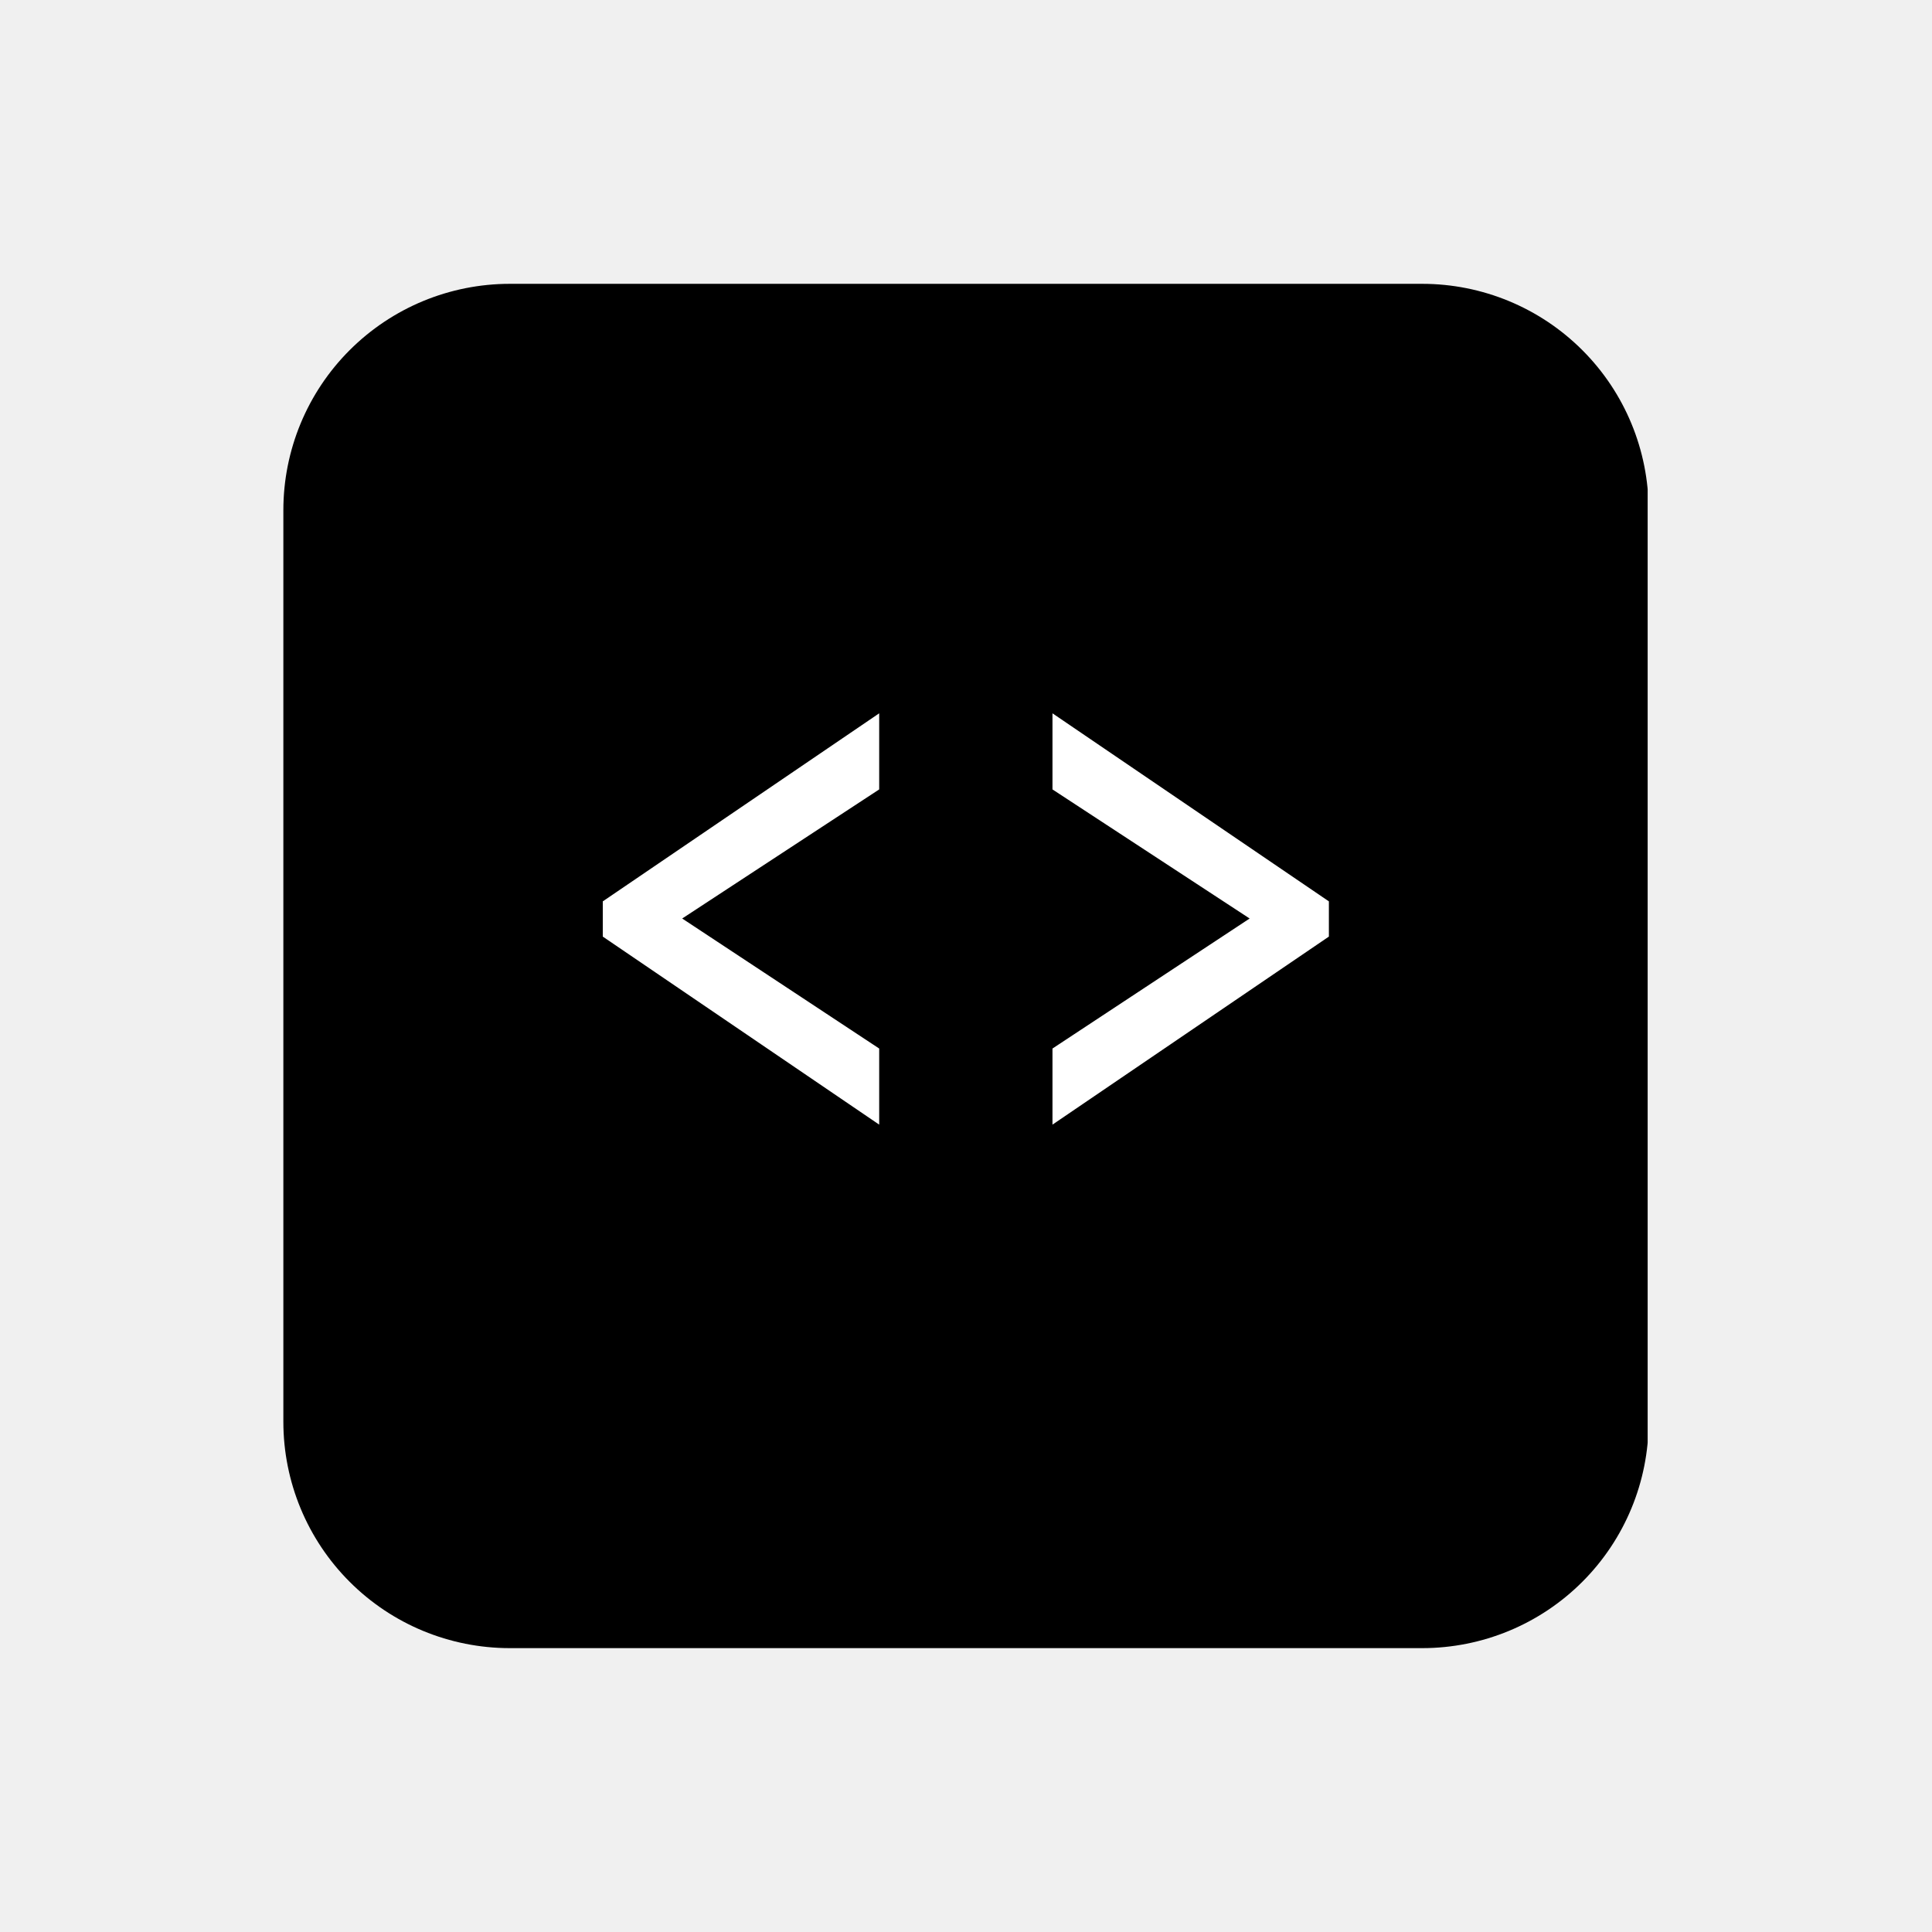
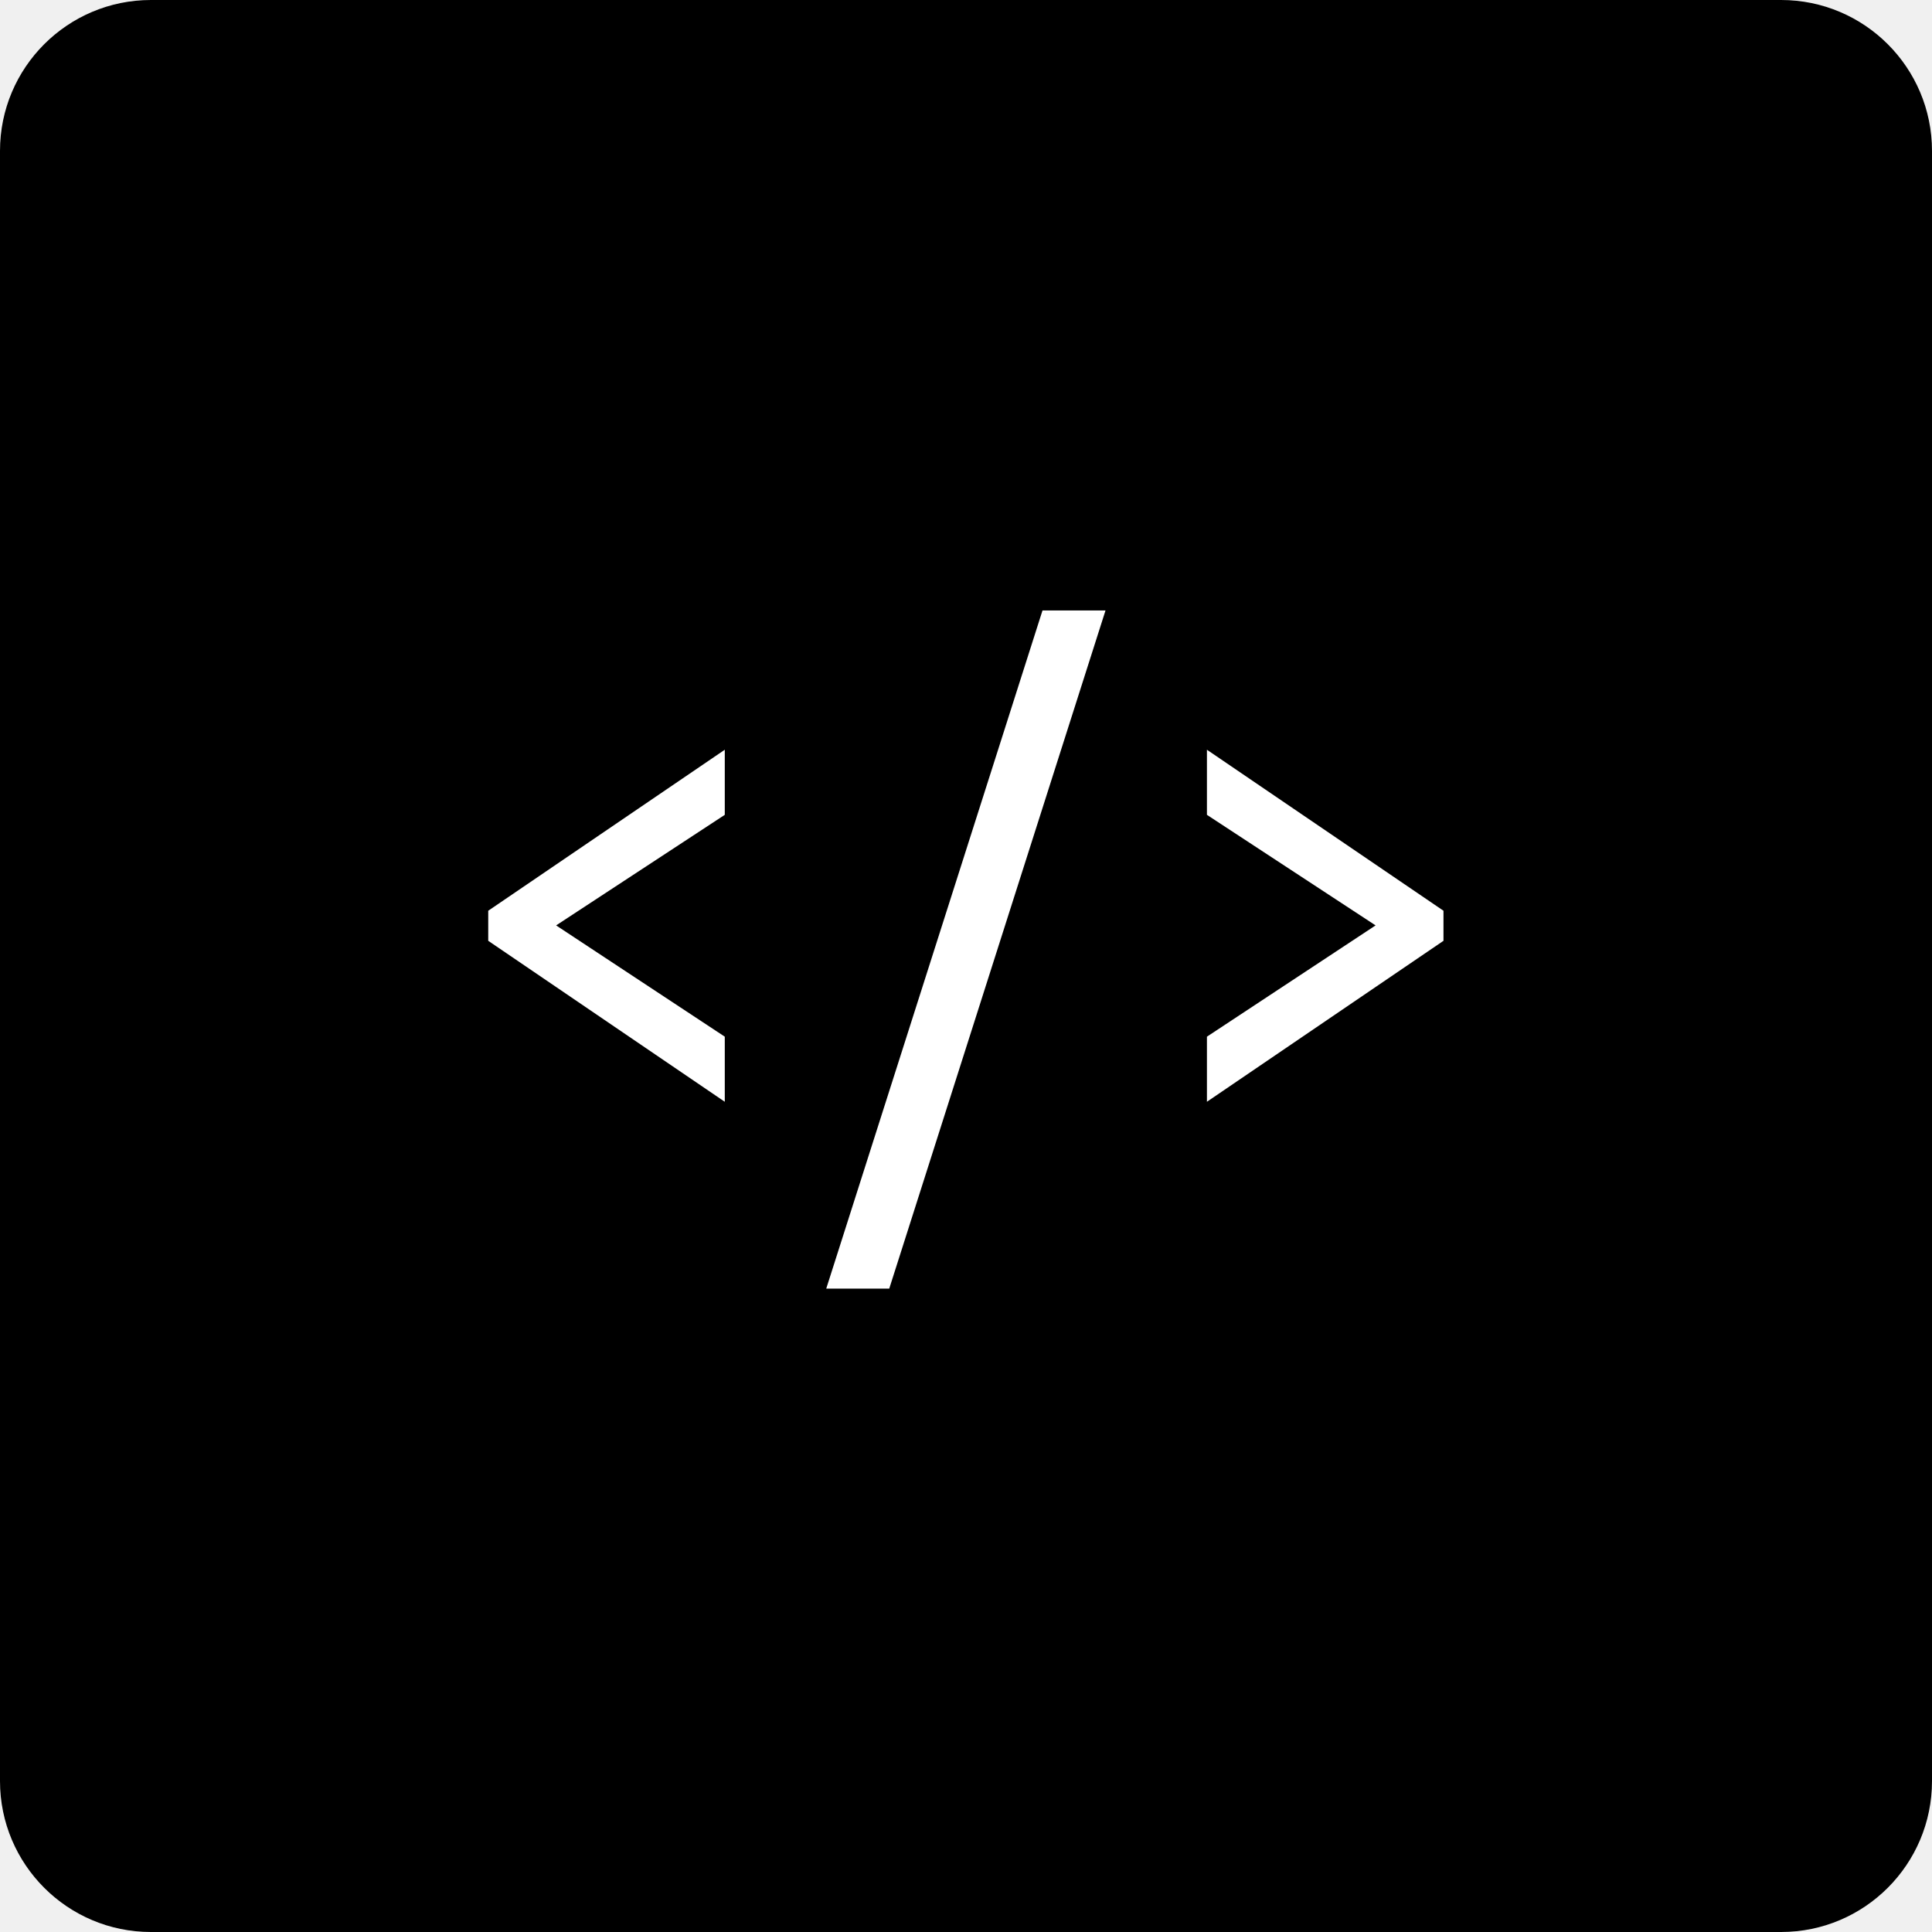
- <svg xmlns="http://www.w3.org/2000/svg" width="256" zoomAndPan="magnify" viewBox="0 0 192 192" height="256" preserveAspectRatio="xMidYMid meet" version="1.0">
+ <svg xmlns="http://www.w3.org/2000/svg" width="1024" zoomAndPan="magnify" viewBox="0 0 768 768" height="1024" preserveAspectRatio="xMidYMid meet" version="1.0">
  <defs>
    <g />
-     <clipPath id="daffe1f99b">
-       <path d="M 28.16 28.207 L 164 28.207 L 164 163.789 L 28.16 163.789 Z M 28.16 28.207 " clip-rule="nonzero" />
+     <clipPath id="b090328a9f">
+       <path d="M 60 0 L 708 0 C 741.137 0 768 26.863 768 60 L 768 708 C 768 741.137 741.137 768 708 768 L 60 768 C 26.863 768 0 741.137 0 708 L 0 60 C 0 26.863 26.863 0 60 0 Z M 60 0 " clip-rule="nonzero" />
    </clipPath>
-     <clipPath id="fe084b788c">
-       <path d="M 163.84 50.707 L 163.84 141.289 C 163.84 147.258 161.473 152.98 157.25 157.199 C 153.031 161.422 147.309 163.789 141.34 163.789 L 50.66 163.789 C 44.691 163.789 38.969 161.422 34.75 157.199 C 30.527 152.98 28.16 147.258 28.16 141.289 L 28.16 50.707 C 28.16 44.738 30.527 39.016 34.75 34.797 C 38.969 30.578 44.691 28.207 50.66 28.207 L 141.34 28.207 C 147.309 28.207 153.031 30.578 157.25 34.797 C 161.473 39.016 163.84 44.738 163.84 50.707 Z M 163.84 50.707 " clip-rule="nonzero" />
+     <clipPath id="3c9e85bd6a">
+       <path d="M 0 0 L 768 0 L 768 768 L 0 768 Z M 0 0 " clip-rule="nonzero" />
    </clipPath>
-     <clipPath id="357bf64904">
-       <path d="M 0.16 0.207 L 135.922 0.207 L 135.922 135.789 L 0.16 135.789 Z M 0.16 0.207 " clip-rule="nonzero" />
+     <clipPath id="7f2a1d43c0">
+       <path d="M 60 0 L 708 0 C 741.137 0 768 26.863 768 60 L 768 708 C 768 741.137 741.137 768 708 768 L 60 768 C 26.863 768 0 741.137 0 708 L 0 60 C 0 26.863 26.863 0 60 0 Z M 60 0 " clip-rule="nonzero" />
    </clipPath>
-     <clipPath id="2982951e44">
-       <path d="M 135.84 22.707 L 135.84 113.289 C 135.84 119.258 133.473 124.98 129.25 129.199 C 125.031 133.422 119.309 135.789 113.34 135.789 L 22.66 135.789 C 16.691 135.789 10.969 133.422 6.75 129.199 C 2.527 124.98 0.16 119.258 0.16 113.289 L 0.16 22.707 C 0.16 16.738 2.527 11.016 6.75 6.797 C 10.969 2.578 16.691 0.207 22.66 0.207 L 113.34 0.207 C 119.309 0.207 125.031 2.578 129.25 6.797 C 133.473 11.016 135.84 16.738 135.84 22.707 Z M 135.84 22.707 " clip-rule="nonzero" />
+     <clipPath id="f47f0497d7">
+       <rect x="0" width="768" y="0" height="768" />
    </clipPath>
-     <clipPath id="e3c8093887">
-       <rect x="0" width="136" y="0" height="136" />
-     </clipPath>
-     <clipPath id="9e25beb0b1">
-       <rect x="0" width="90" y="0" height="104" />
+     <clipPath id="74446d6303">
+       <rect x="0" width="445" y="0" height="354" />
    </clipPath>
  </defs>
-   <g clip-path="url(#daffe1f99b)">
-     <g clip-path="url(#fe084b788c)">
-       <g transform="matrix(1, 0, 0, 1, 28, 28)">
-         <g clip-path="url(#e3c8093887)">
-           <g clip-path="url(#357bf64904)">
-             <g clip-path="url(#2982951e44)">
-               <path fill="#000000" d="M 0.16 0.207 L 135.742 0.207 L 135.742 135.789 L 0.16 135.789 Z M 0.16 0.207 " fill-opacity="1" fill-rule="nonzero" />
-             </g>
+   <g clip-path="url(#b090328a9f)">
+     <g transform="matrix(1, 0, 0, 1, 0, -0.000000000000057351)">
+       <g clip-path="url(#f47f0497d7)">
+         <g clip-path="url(#3c9e85bd6a)">
+           <g clip-path="url(#7f2a1d43c0)">
+             <rect x="-168.96" width="1105.92" fill="#000000" height="1105.92" y="-168.96" fill-opacity="1" />
          </g>
        </g>
      </g>
    </g>
  </g>
-   <g transform="matrix(1, 0, 0, 1, 51, 43)">
-     <g clip-path="url(#9e25beb0b1)">
+   <g transform="matrix(1, 0, 0, 1, 161, 204)">
+     <g clip-path="url(#74446d6303)">
      <g fill="#ffffff" fill-opacity="1">
-         <g transform="translate(0.294758, 76.81104)">
+         <g transform="translate(3.598041, 261.5178)">
          <g>
-             <path d="M 36.078 -8.047 L 8.609 -26.734 L 8.609 -30.234 L 36.078 -48.922 L 36.078 -41.359 L 16.5 -28.531 L 36.078 -15.609 Z M 36.078 -8.047 " />
+             <path d="M 123.516 -27.547 L 29.484 -91.531 L 29.484 -103.484 L 123.516 -167.484 L 123.516 -141.609 L 56.469 -97.656 L 123.516 -53.422 Z M 123.516 -27.547 " />
          </g>
        </g>
      </g>
      <g fill="#ffffff" fill-opacity="1">
-         <g transform="translate(44.98506, 76.81104)">
+         <g transform="translate(156.5966, 261.5178)">
          <g>
-             <path d="M 8.609 -8.047 L 8.609 -15.609 L 28.203 -28.531 L 8.609 -41.359 L 8.609 -48.922 L 36.078 -30.234 L 36.078 -26.734 Z M 8.609 -8.047 " />
+             <path d="M 10.844 46.734 L 96.812 -222.844 L 121.859 -222.844 L 35.891 46.734 Z M 10.844 46.734 " />
+           </g>
+         </g>
+       </g>
+       <g fill="#ffffff" fill-opacity="1">
+         <g transform="translate(289.288, 261.5178)">
+           <g>
+             <path d="M 29.484 -27.547 L 29.484 -53.422 L 96.531 -97.656 L 29.484 -141.609 L 29.484 -167.484 L 123.516 -103.484 L 123.516 -91.531 Z M 29.484 -27.547 " />
          </g>
        </g>
      </g>
    </g>
  </g>
</svg>
